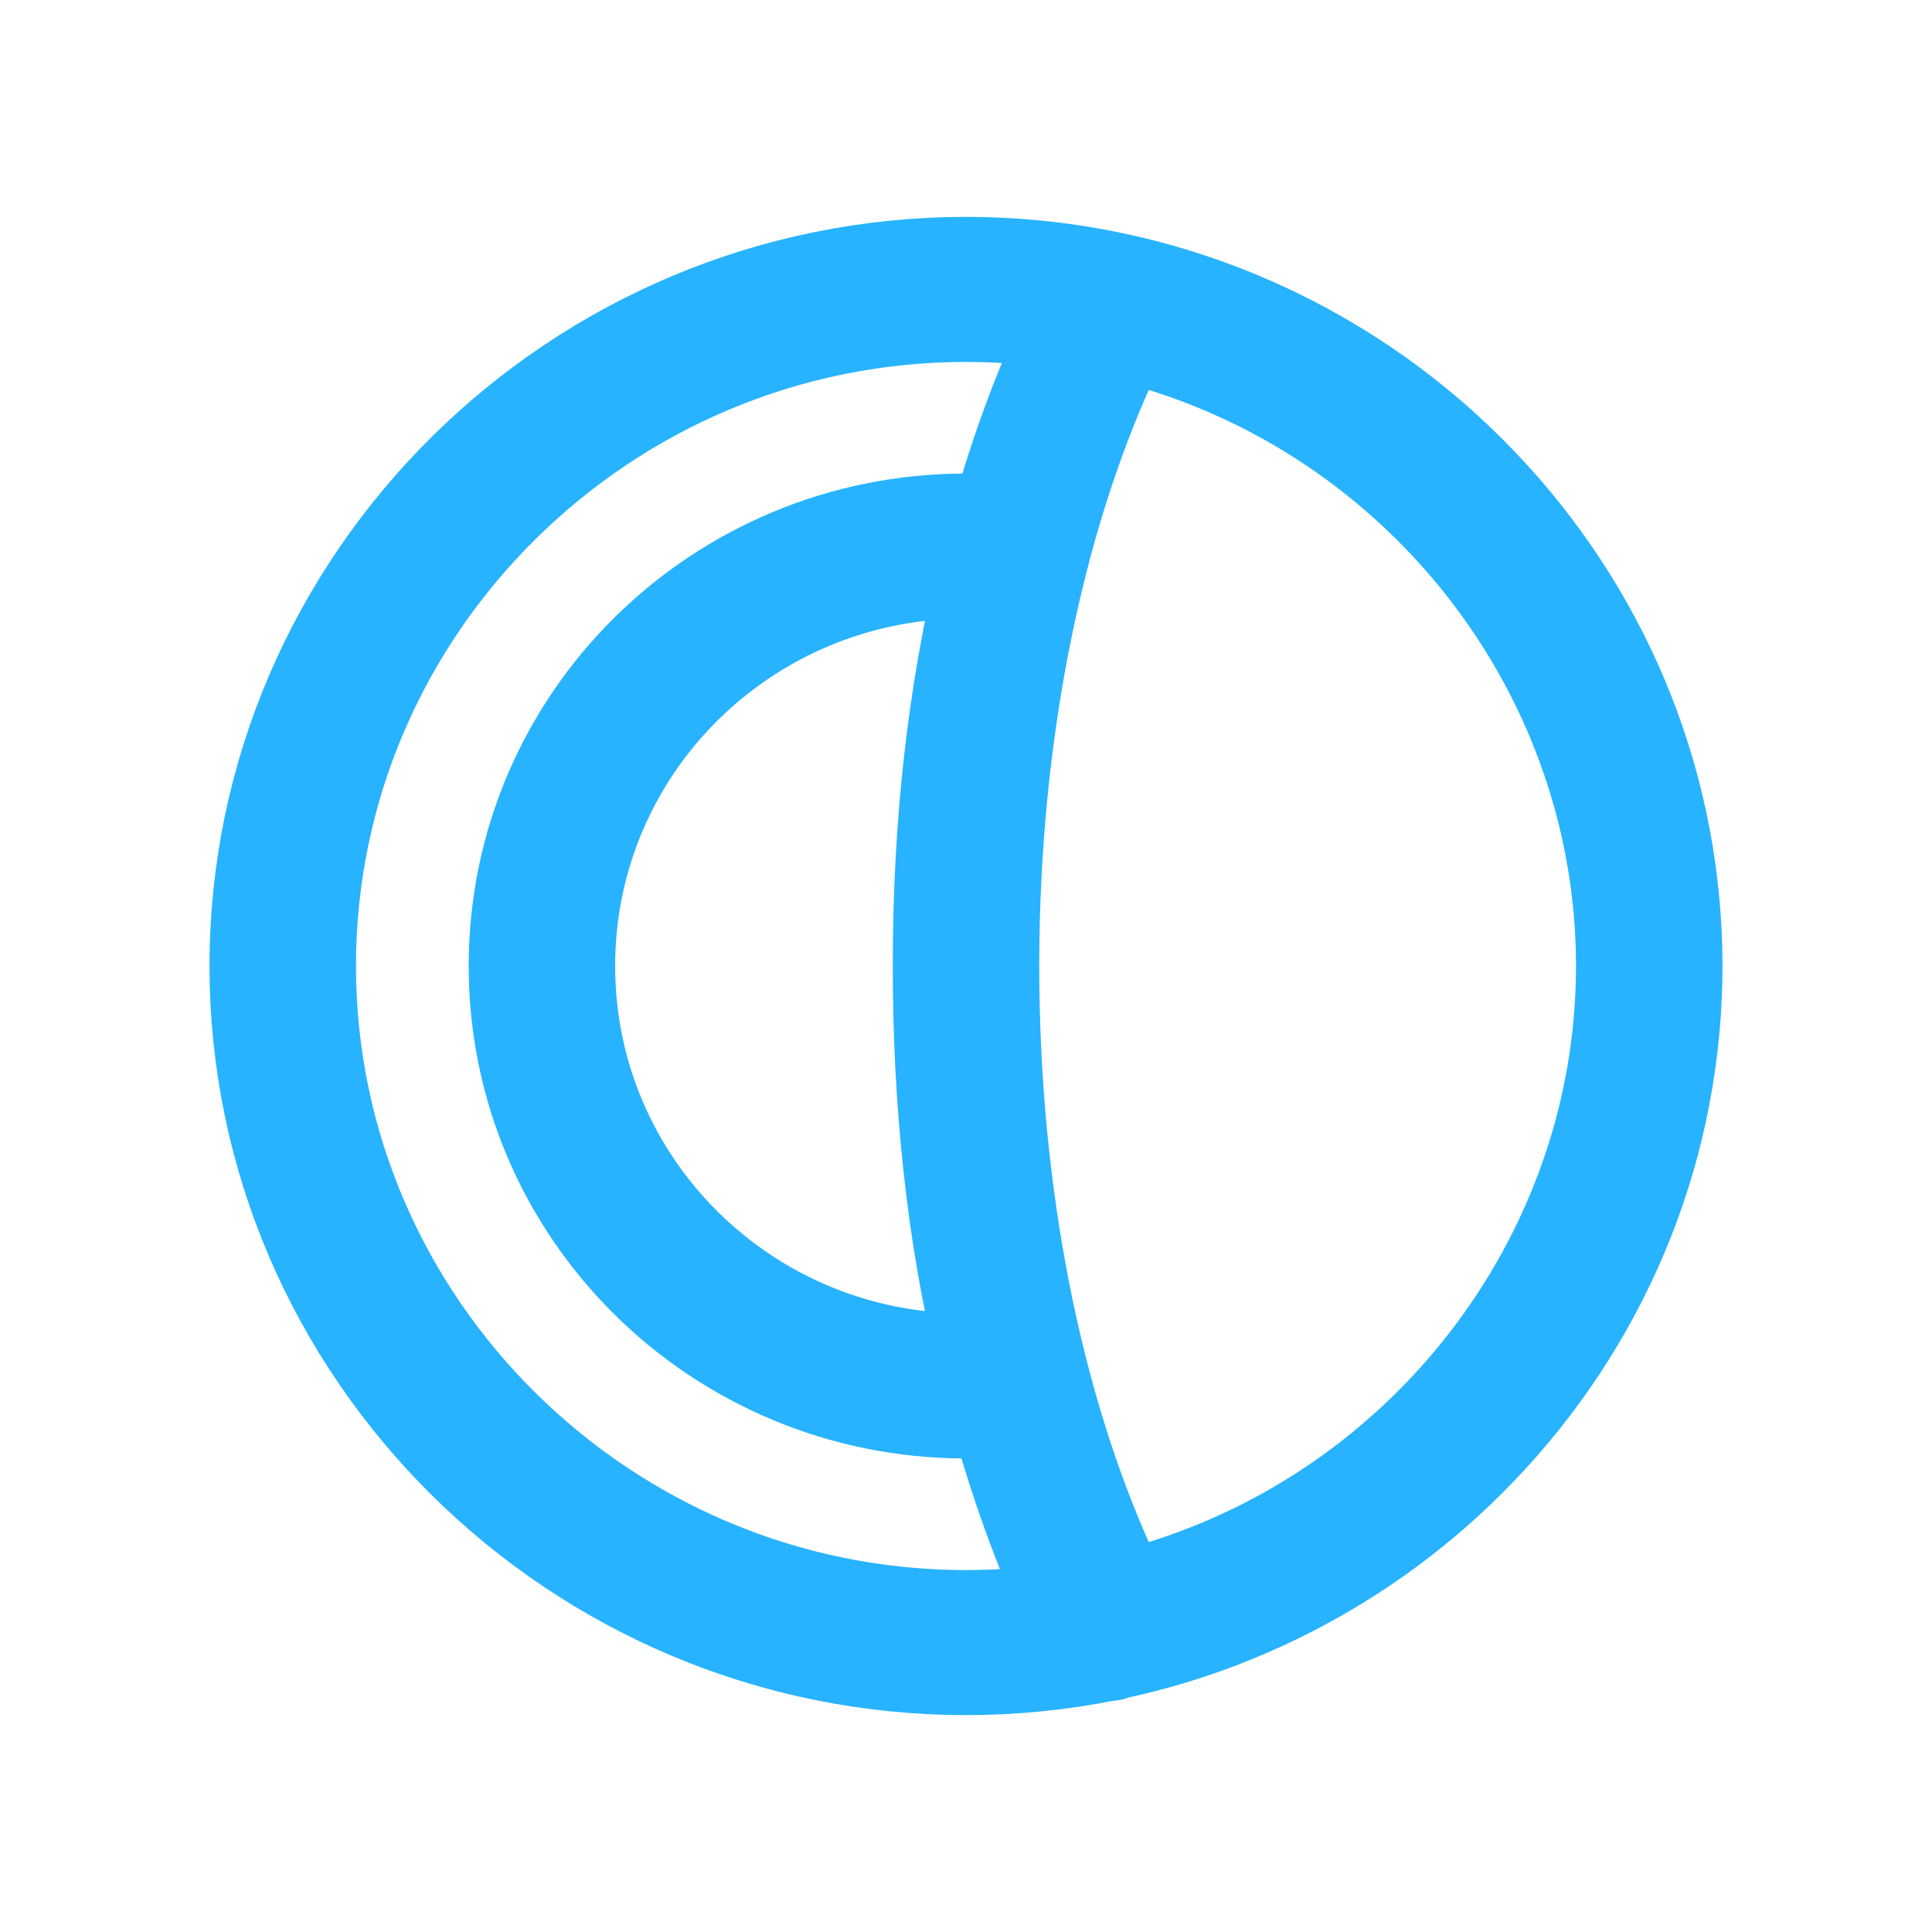
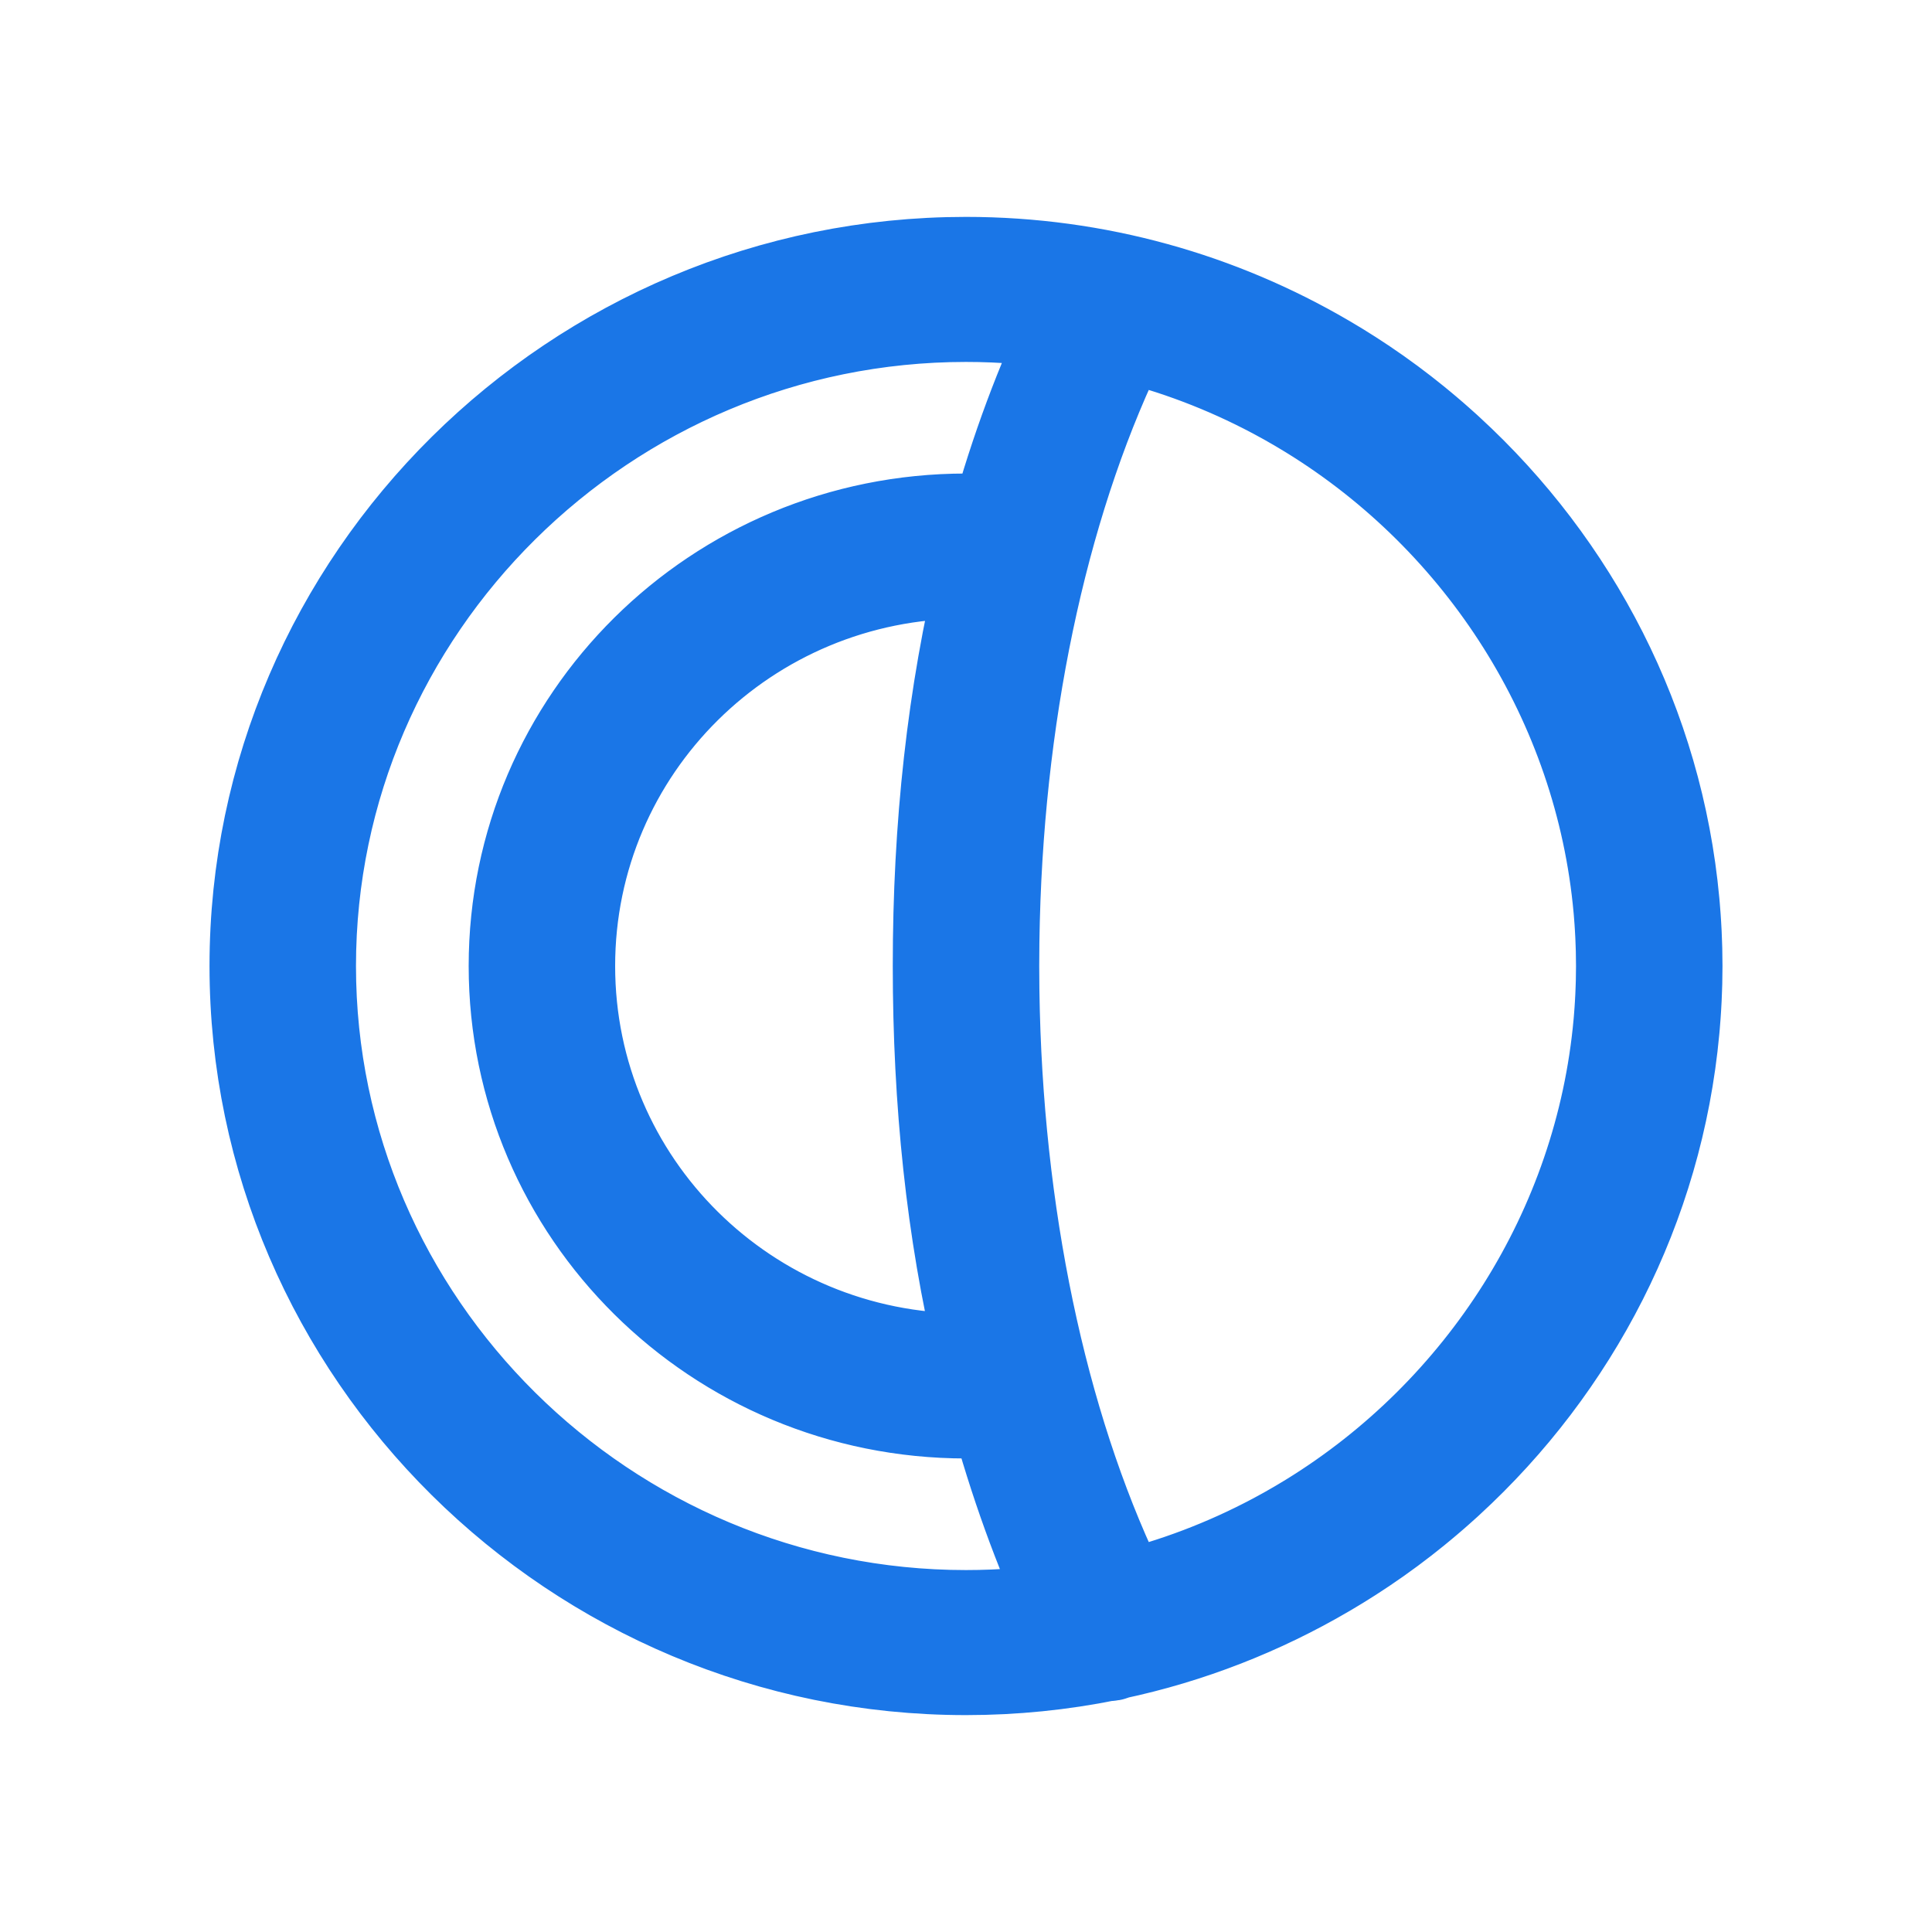
<svg xmlns="http://www.w3.org/2000/svg" version="1.1" id="Layer_1" x="0px" y="0px" viewBox="0 0 512 512" style="enable-background:new 0 0 512 512;" xml:space="preserve" width="512px" height="512px">
  <defs id="defs47" />
-   <g transform="matrix(0.7316904,0,0,0.7245528,69.41894,71.23903)" id="g12" style="fill:#27B3FF;fill-opacity:1;stroke:#27B3FF;stroke-width:35.983;stroke-miterlimit:4;stroke-dasharray:none;stroke-opacity:1">
-     <g id="g10" style="fill:#27B3FF;fill-opacity:1;stroke:#27B3FF;stroke-width:35.983;stroke-miterlimit:4;stroke-dasharray:none;stroke-opacity:1">
-       <g id="g8" style="fill:#27B3FF;fill-opacity:1;stroke:#27B3FF;stroke-width:35.983;stroke-miterlimit:4;stroke-dasharray:none;stroke-opacity:1">
-         <path d="m 385.458,475.004 c 1.208,-0.721 2.41,-1.45 3.605,-2.19 0.559,-0.346 1.115,-0.696 1.671,-1.046 0.979,-0.616 1.956,-1.234 2.926,-1.863 0.813,-0.526 1.617,-1.063 2.423,-1.599 0.75,-0.499 1.504,-0.993 2.249,-1.5 1.265,-0.86 2.519,-1.735 3.767,-2.617 0.306,-0.216 0.617,-0.426 0.922,-0.643 1.587,-1.131 3.158,-2.281 4.717,-3.446 0.394,-0.295 0.781,-0.598 1.174,-0.895 1.143,-0.865 2.283,-1.735 3.411,-2.619 0.588,-0.46 1.169,-0.929 1.752,-1.395 0.902,-0.719 1.801,-1.44 2.693,-2.171 0.699,-0.572 1.392,-1.151 2.084,-1.731 0.735,-0.616 1.468,-1.235 2.196,-1.859 0.803,-0.687 1.602,-1.379 2.396,-2.076 0.548,-0.482 1.093,-0.967 1.637,-1.453 0.945,-0.843 1.886,-1.689 2.818,-2.546 0.249,-0.229 0.495,-0.462 0.743,-0.692 45.215,-41.884 75.397,-99.782 81.284,-164.43 0.049,-0.531 0.097,-1.062 0.143,-1.594 0.108,-1.272 0.207,-2.546 0.296,-3.823 0.061,-0.863 0.114,-1.727 0.166,-2.592 0.063,-1.055 0.125,-2.11 0.175,-3.169 0.056,-1.182 0.096,-2.367 0.136,-3.552 0.027,-0.803 0.061,-1.604 0.08,-2.409 0.049,-2.028 0.078,-4.06 0.078,-6.097 0,-2.037 -0.029,-4.069 -0.078,-6.097 -0.019,-0.805 -0.053,-1.606 -0.08,-2.409 -0.04,-1.185 -0.08,-2.37 -0.136,-3.552 -0.05,-1.058 -0.113,-2.113 -0.175,-3.169 -0.052,-0.865 -0.105,-1.729 -0.166,-2.592 -0.089,-1.277 -0.188,-2.551 -0.296,-3.823 -0.046,-0.532 -0.094,-1.063 -0.143,-1.594 -5.887,-64.648 -36.069,-122.546 -81.284,-164.43 -0.248,-0.23 -0.494,-0.463 -0.743,-0.692 -0.932,-0.857 -1.874,-1.703 -2.818,-2.546 -0.544,-0.486 -1.088,-0.972 -1.637,-1.453 -0.794,-0.697 -1.593,-1.389 -2.396,-2.076 -0.728,-0.624 -1.461,-1.243 -2.196,-1.859 -0.693,-0.58 -1.386,-1.159 -2.084,-1.731 -0.891,-0.731 -1.791,-1.452 -2.693,-2.171 -0.584,-0.465 -1.165,-0.934 -1.752,-1.395 -1.128,-0.884 -2.267,-1.754 -3.411,-2.619 -0.392,-0.297 -0.78,-0.6 -1.174,-0.895 -1.559,-1.166 -3.13,-2.316 -4.717,-3.446 -0.305,-0.217 -0.616,-0.427 -0.922,-0.643 -1.249,-0.882 -2.502,-1.757 -3.767,-2.617 -0.745,-0.507 -1.498,-1.001 -2.249,-1.5 -0.806,-0.535 -1.611,-1.072 -2.423,-1.599 -0.97,-0.629 -1.947,-1.247 -2.926,-1.863 -0.556,-0.35 -1.112,-0.7 -1.671,-1.046 -1.195,-0.74 -2.397,-1.469 -3.605,-2.19 -0.262,-0.156 -0.525,-0.312 -0.788,-0.467 C 346.58,11.981 302.236,-1 255,-1 114.2,-1 -1,114.2 -1,255 c 0,140.8 115.2,256 256,256 17.436,0 34.478,-1.772 50.959,-5.135 0.082,0.002 0.158,0.015 0.241,0.015 0.728,0 1.456,-0.005 2.183,-0.534 27.263,-5.842 52.949,-16.059 76.287,-29.875 0.263,-0.155 0.525,-0.311 0.788,-0.467 z m -5.193,-16.798 c -1.249,0.776 -2.508,1.537 -3.773,2.29 -0.265,0.158 -0.531,0.316 -0.797,0.472 -1.181,0.697 -2.369,1.385 -3.564,2.063 -0.313,0.178 -0.628,0.352 -0.943,0.529 -1.207,0.677 -2.418,1.349 -3.638,2.006 -0.152,0.082 -0.306,0.161 -0.459,0.243 -17.38,9.307 -36.073,16.532 -55.773,21.298 -28.709,-58.216 -45.49,-134.321 -47.564,-215.077 -0.026,-1.047 -0.046,-2.097 -0.067,-3.146 -0.035,-1.681 -0.07,-3.362 -0.093,-5.046 -0.037,-2.939 -0.063,-5.883 -0.063,-8.837 0,-2.955 0.025,-5.898 0.063,-8.837 0.022,-1.687 0.058,-3.37 0.093,-5.052 0.021,-1.046 0.041,-2.093 0.067,-3.137 2.074,-80.757 18.854,-156.863 47.564,-215.08 19.704,4.767 38.4,11.994 55.784,21.304 0.148,0.079 0.297,0.156 0.445,0.235 1.223,0.658 2.437,1.332 3.647,2.011 0.311,0.174 0.623,0.347 0.933,0.523 1.197,0.679 2.386,1.368 3.57,2.066 0.265,0.156 0.529,0.313 0.793,0.47 1.264,0.753 2.523,1.514 3.772,2.289 0.059,0.037 0.118,0.074 0.177,0.111 62.78,39.054 105.783,106.319 112.553,182.096 0.026,0.29 0.053,0.58 0.078,0.871 0.108,1.265 0.201,2.533 0.289,3.802 0.049,0.719 0.095,1.439 0.138,2.16 0.061,1.018 0.118,2.037 0.166,3.057 0.049,1.063 0.087,2.128 0.122,3.194 0.026,0.76 0.056,1.52 0.075,2.281 0.044,1.874 0.072,3.752 0.072,5.636 0,1.884 -0.028,3.762 -0.072,5.636 -0.018,0.762 -0.049,1.521 -0.075,2.282 -0.035,1.066 -0.073,2.131 -0.122,3.194 -0.048,1.021 -0.105,2.039 -0.166,3.057 -0.043,0.721 -0.089,1.441 -0.138,2.16 -0.088,1.269 -0.181,2.537 -0.289,3.802 -0.025,0.291 -0.052,0.58 -0.078,0.871 -6.77,75.779 -49.775,143.045 -112.557,182.099 -0.056,0.033 -0.113,0.069 -0.17,0.104 z M 246.467,255 c 0,49.669 4.836,96.92 15.252,140.992 0.31,1.365 0.636,2.717 0.955,4.075 -2.558,0 -5.116,0 -7.674,0 -80.213,0 -145.067,-64.853 -145.067,-145.067 0,-80.214 64.854,-145.067 145.067,-145.067 2.56,0 5.12,0 7.68,0 C 251.587,156.013 246.467,203.8 246.467,255 Z m -230.4,0 C 16.067,123.587 123.587,16.067 255,16.067 c 13.394,0 26.533,1.135 39.342,3.28 -10.813,22.511 -19.917,47.281 -27.183,73.76 C 262.794,92.871 258.893,92.866 255,92.866 165.4,92.867 92.867,165.4 92.867,255 c 0,89.6 72.533,162.133 162.133,162.133 3.802,0 7.608,-0.005 11.85,-0.445 7.117,26.518 16,51.402 26.497,74.13 -12.494,2.038 -25.3,3.114 -38.347,3.114 C 123.587,493.933 16.067,386.413 16.067,255 Z" id="path4" style="fill:#27B3FF;fill-opacity:1;stroke:#27B3FF;stroke-width:35.983;stroke-miterlimit:4;stroke-dasharray:none;stroke-opacity:1" />
+   <g transform="matrix(0.7316904,0,0,0.7245528,69.41894,71.23903)" id="g12" style="fill:#1a76e7;fill-opacity:1;stroke:#1a76e7;stroke-width:35.983;stroke-miterlimit:4;stroke-dasharray:none;stroke-opacity:1">
+     <g id="g10" style="fill:#1a76e7;fill-opacity:1;stroke:#1a76e7;stroke-width:35.983;stroke-miterlimit:4;stroke-dasharray:none;stroke-opacity:1">
+       <g id="g8" style="fill:#1a76e7;fill-opacity:1;stroke:#1a76e7;stroke-width:35.983;stroke-miterlimit:4;stroke-dasharray:none;stroke-opacity:1">
+         <path d="m 385.458,475.004 c 1.208,-0.721 2.41,-1.45 3.605,-2.19 0.559,-0.346 1.115,-0.696 1.671,-1.046 0.979,-0.616 1.956,-1.234 2.926,-1.863 0.813,-0.526 1.617,-1.063 2.423,-1.599 0.75,-0.499 1.504,-0.993 2.249,-1.5 1.265,-0.86 2.519,-1.735 3.767,-2.617 0.306,-0.216 0.617,-0.426 0.922,-0.643 1.587,-1.131 3.158,-2.281 4.717,-3.446 0.394,-0.295 0.781,-0.598 1.174,-0.895 1.143,-0.865 2.283,-1.735 3.411,-2.619 0.588,-0.46 1.169,-0.929 1.752,-1.395 0.902,-0.719 1.801,-1.44 2.693,-2.171 0.699,-0.572 1.392,-1.151 2.084,-1.731 0.735,-0.616 1.468,-1.235 2.196,-1.859 0.803,-0.687 1.602,-1.379 2.396,-2.076 0.548,-0.482 1.093,-0.967 1.637,-1.453 0.945,-0.843 1.886,-1.689 2.818,-2.546 0.249,-0.229 0.495,-0.462 0.743,-0.692 45.215,-41.884 75.397,-99.782 81.284,-164.43 0.049,-0.531 0.097,-1.062 0.143,-1.594 0.108,-1.272 0.207,-2.546 0.296,-3.823 0.061,-0.863 0.114,-1.727 0.166,-2.592 0.063,-1.055 0.125,-2.11 0.175,-3.169 0.056,-1.182 0.096,-2.367 0.136,-3.552 0.027,-0.803 0.061,-1.604 0.08,-2.409 0.049,-2.028 0.078,-4.06 0.078,-6.097 0,-2.037 -0.029,-4.069 -0.078,-6.097 -0.019,-0.805 -0.053,-1.606 -0.08,-2.409 -0.04,-1.185 -0.08,-2.37 -0.136,-3.552 -0.05,-1.058 -0.113,-2.113 -0.175,-3.169 -0.052,-0.865 -0.105,-1.729 -0.166,-2.592 -0.089,-1.277 -0.188,-2.551 -0.296,-3.823 -0.046,-0.532 -0.094,-1.063 -0.143,-1.594 -5.887,-64.648 -36.069,-122.546 -81.284,-164.43 -0.248,-0.23 -0.494,-0.463 -0.743,-0.692 -0.932,-0.857 -1.874,-1.703 -2.818,-2.546 -0.544,-0.486 -1.088,-0.972 -1.637,-1.453 -0.794,-0.697 -1.593,-1.389 -2.396,-2.076 -0.728,-0.624 -1.461,-1.243 -2.196,-1.859 -0.693,-0.58 -1.386,-1.159 -2.084,-1.731 -0.891,-0.731 -1.791,-1.452 -2.693,-2.171 -0.584,-0.465 -1.165,-0.934 -1.752,-1.395 -1.128,-0.884 -2.267,-1.754 -3.411,-2.619 -0.392,-0.297 -0.78,-0.6 -1.174,-0.895 -1.559,-1.166 -3.13,-2.316 -4.717,-3.446 -0.305,-0.217 -0.616,-0.427 -0.922,-0.643 -1.249,-0.882 -2.502,-1.757 -3.767,-2.617 -0.745,-0.507 -1.498,-1.001 -2.249,-1.5 -0.806,-0.535 -1.611,-1.072 -2.423,-1.599 -0.97,-0.629 -1.947,-1.247 -2.926,-1.863 -0.556,-0.35 -1.112,-0.7 -1.671,-1.046 -1.195,-0.74 -2.397,-1.469 -3.605,-2.19 -0.262,-0.156 -0.525,-0.312 -0.788,-0.467 C 346.58,11.981 302.236,-1 255,-1 114.2,-1 -1,114.2 -1,255 c 0,140.8 115.2,256 256,256 17.436,0 34.478,-1.772 50.959,-5.135 0.082,0.002 0.158,0.015 0.241,0.015 0.728,0 1.456,-0.005 2.183,-0.534 27.263,-5.842 52.949,-16.059 76.287,-29.875 0.263,-0.155 0.525,-0.311 0.788,-0.467 z m -5.193,-16.798 c -1.249,0.776 -2.508,1.537 -3.773,2.29 -0.265,0.158 -0.531,0.316 -0.797,0.472 -1.181,0.697 -2.369,1.385 -3.564,2.063 -0.313,0.178 -0.628,0.352 -0.943,0.529 -1.207,0.677 -2.418,1.349 -3.638,2.006 -0.152,0.082 -0.306,0.161 -0.459,0.243 -17.38,9.307 -36.073,16.532 -55.773,21.298 -28.709,-58.216 -45.49,-134.321 -47.564,-215.077 -0.026,-1.047 -0.046,-2.097 -0.067,-3.146 -0.035,-1.681 -0.07,-3.362 -0.093,-5.046 -0.037,-2.939 -0.063,-5.883 -0.063,-8.837 0,-2.955 0.025,-5.898 0.063,-8.837 0.022,-1.687 0.058,-3.37 0.093,-5.052 0.021,-1.046 0.041,-2.093 0.067,-3.137 2.074,-80.757 18.854,-156.863 47.564,-215.08 19.704,4.767 38.4,11.994 55.784,21.304 0.148,0.079 0.297,0.156 0.445,0.235 1.223,0.658 2.437,1.332 3.647,2.011 0.311,0.174 0.623,0.347 0.933,0.523 1.197,0.679 2.386,1.368 3.57,2.066 0.265,0.156 0.529,0.313 0.793,0.47 1.264,0.753 2.523,1.514 3.772,2.289 0.059,0.037 0.118,0.074 0.177,0.111 62.78,39.054 105.783,106.319 112.553,182.096 0.026,0.29 0.053,0.58 0.078,0.871 0.108,1.265 0.201,2.533 0.289,3.802 0.049,0.719 0.095,1.439 0.138,2.16 0.061,1.018 0.118,2.037 0.166,3.057 0.049,1.063 0.087,2.128 0.122,3.194 0.026,0.76 0.056,1.52 0.075,2.281 0.044,1.874 0.072,3.752 0.072,5.636 0,1.884 -0.028,3.762 -0.072,5.636 -0.018,0.762 -0.049,1.521 -0.075,2.282 -0.035,1.066 -0.073,2.131 -0.122,3.194 -0.048,1.021 -0.105,2.039 -0.166,3.057 -0.043,0.721 -0.089,1.441 -0.138,2.16 -0.088,1.269 -0.181,2.537 -0.289,3.802 -0.025,0.291 -0.052,0.58 -0.078,0.871 -6.77,75.779 -49.775,143.045 -112.557,182.099 -0.056,0.033 -0.113,0.069 -0.17,0.104 z M 246.467,255 c 0,49.669 4.836,96.92 15.252,140.992 0.31,1.365 0.636,2.717 0.955,4.075 -2.558,0 -5.116,0 -7.674,0 -80.213,0 -145.067,-64.853 -145.067,-145.067 0,-80.214 64.854,-145.067 145.067,-145.067 2.56,0 5.12,0 7.68,0 C 251.587,156.013 246.467,203.8 246.467,255 Z m -230.4,0 C 16.067,123.587 123.587,16.067 255,16.067 c 13.394,0 26.533,1.135 39.342,3.28 -10.813,22.511 -19.917,47.281 -27.183,73.76 C 262.794,92.871 258.893,92.866 255,92.866 165.4,92.867 92.867,165.4 92.867,255 c 0,89.6 72.533,162.133 162.133,162.133 3.802,0 7.608,-0.005 11.85,-0.445 7.117,26.518 16,51.402 26.497,74.13 -12.494,2.038 -25.3,3.114 -38.347,3.114 C 123.587,493.933 16.067,386.413 16.067,255 Z" id="path4" style="fill:#1a76e7;fill-opacity:1;stroke:#1a76e7;stroke-width:35.983;stroke-miterlimit:4;stroke-dasharray:none;stroke-opacity:1" />
      </g>
    </g>
  </g>
  <g id="g14" />
  <g id="g16" />
  <g id="g18" />
  <g id="g20" />
  <g id="g22" />
  <g id="g24" />
  <g id="g26" />
  <g id="g28" />
  <g id="g30" />
  <g id="g32" />
  <g id="g34" />
  <g id="g36" />
  <g id="g38" />
  <g id="g40" />
  <g id="g42" />
</svg>
